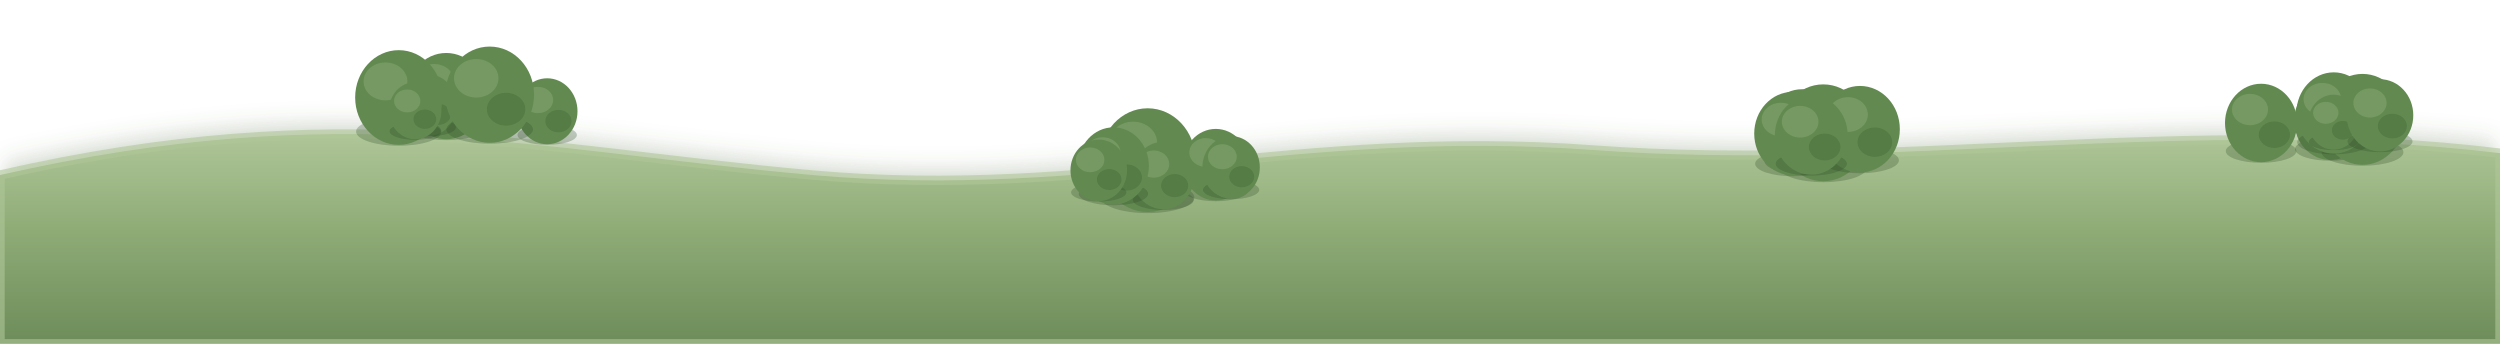
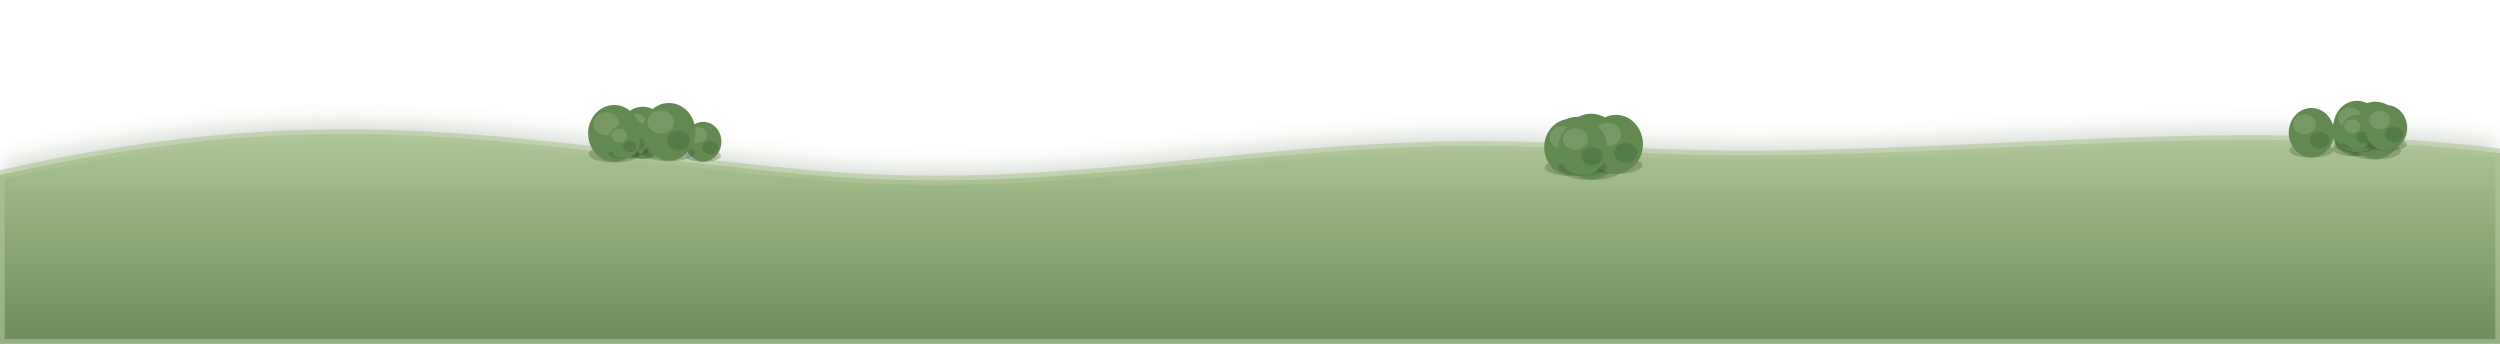
<svg xmlns="http://www.w3.org/2000/svg" viewBox="0 0 1600 220" width="1600" height="220">
  <defs>
    <linearGradient id="h" x1="0" y1="0" x2="0" y2="1">
      <stop offset="0" stop-color="#AFC698" />
      <stop offset="0.45" stop-color="#8FAC77" />
      <stop offset="1" stop-color="#6C8C59" />
    </linearGradient>
    <filter id="hs" x="-10%" y="-60%" width="120%" height="240%">
      <feDropShadow dx="0" dy="-5" stdDeviation="8" flood-color="#4E6B40" flood-opacity="0.3" />
    </filter>
  </defs>
  <path d="M0 112 C 220 62 340 96 520 112 C 700 128 830 82 1020 96 C 1210 110 1400 74 1600 98 L 1600 220 L 0 220 Z" fill="url(#h)" filter="url(#hs)" />
  <path d="M0 112 C 220 62 340 96 520 112 C 700 128 830 82 1020 96 C 1210 110 1400 74 1600 98 L 1600 220 L 0 220 Z" fill="none" stroke="#AFC698" stroke-width="6" opacity="0.6" />
  <g>
-     <ellipse cx="285.6" cy="81.4" rx="24.9" ry="8.3" fill="#2E4B26" opacity="0.28" />
-     <ellipse cx="285.6" cy="61.5" rx="25.4" ry="27.6" fill="#628A50" />
-     <ellipse cx="277.9" cy="52.1" rx="12.7" ry="11.1" fill="#84A46F" opacity="0.6" />
-     <ellipse cx="295.0" cy="69.8" rx="11.1" ry="9.4" fill="#456A38" opacity="0.45" />
-     <ellipse cx="274.1" cy="81.4" rx="17.7" ry="5.9" fill="#2E4B26" opacity="0.28" />
-     <ellipse cx="274.1" cy="67.3" rx="18.1" ry="19.7" fill="#628A50" />
-     <ellipse cx="268.5" cy="60.6" rx="9.0" ry="7.9" fill="#84A46F" opacity="0.6" />
-     <ellipse cx="280.7" cy="73.2" rx="7.9" ry="6.7" fill="#456A38" opacity="0.45" />
-     <ellipse cx="350.2" cy="86.4" rx="19.0" ry="6.3" fill="#2E4B26" opacity="0.28" />
-     <ellipse cx="350.2" cy="71.2" rx="19.4" ry="21.1" fill="#628A50" />
-     <ellipse cx="344.3" cy="64.0" rx="9.7" ry="8.4" fill="#84A46F" opacity="0.6" />
-     <ellipse cx="357.4" cy="77.5" rx="8.4" ry="7.2" fill="#456A38" opacity="0.45" />
-     <ellipse cx="313.4" cy="82.8" rx="27.7" ry="9.2" fill="#2E4B26" opacity="0.28" />
-     <ellipse cx="313.4" cy="60.6" rx="28.4" ry="30.8" fill="#628A50" />
-     <ellipse cx="304.8" cy="50.1" rx="14.2" ry="12.3" fill="#84A46F" opacity="0.6" />
-     <ellipse cx="323.9" cy="69.9" rx="12.3" ry="10.5" fill="#456A38" opacity="0.45" />
-     <ellipse cx="255.2" cy="84.2" rx="27.3" ry="9.1" fill="#2E4B26" opacity="0.28" />
-     <ellipse cx="255.2" cy="62.4" rx="27.9" ry="30.3" fill="#628A50" />
-     <ellipse cx="246.7" cy="52.1" rx="14.0" ry="12.1" fill="#84A46F" opacity="0.6" />
-     <ellipse cx="265.5" cy="71.5" rx="12.1" ry="10.3" fill="#456A38" opacity="0.45" />
-     <ellipse cx="265.7" cy="84.0" rx="16.4" ry="5.5" fill="#2E4B26" opacity="0.28" />
-     <ellipse cx="265.7" cy="70.8" rx="16.8" ry="18.3" fill="#628A50" />
-     <ellipse cx="260.6" cy="64.6" rx="8.4" ry="7.3" fill="#84A46F" opacity="0.6" />
-     <ellipse cx="271.9" cy="76.3" rx="7.3" ry="6.2" fill="#456A38" opacity="0.45" />
-     <ellipse cx="734.5" cy="126.4" rx="29.9" ry="10.0" fill="#2E4B26" opacity="0.28" />
-     <ellipse cx="734.5" cy="102.5" rx="30.6" ry="33.2" fill="#628A50" />
-     <ellipse cx="725.2" cy="91.2" rx="15.3" ry="13.3" fill="#84A46F" opacity="0.6" />
-     <ellipse cx="745.8" cy="112.5" rx="13.3" ry="11.3" fill="#456A38" opacity="0.45" />
-     <ellipse cx="778.1" cy="121.9" rx="20.6" ry="6.9" fill="#2E4B26" opacity="0.28" />
-     <ellipse cx="778.1" cy="105.4" rx="21.1" ry="22.9" fill="#628A50" />
-     <ellipse cx="771.7" cy="97.6" rx="10.5" ry="9.2" fill="#84A46F" opacity="0.6" />
-     <ellipse cx="785.9" cy="112.2" rx="9.2" ry="7.8" fill="#456A38" opacity="0.45" />
-     <ellipse cx="744.5" cy="127.9" rx="19.5" ry="6.5" fill="#2E4B26" opacity="0.28" />
-     <ellipse cx="744.5" cy="112.3" rx="19.9" ry="21.6" fill="#628A50" />
-     <ellipse cx="738.4" cy="105.0" rx="9.9" ry="8.7" fill="#84A46F" opacity="0.6" />
-     <ellipse cx="751.8" cy="118.8" rx="8.7" ry="7.4" fill="#456A38" opacity="0.45" />
-     <ellipse cx="787.9" cy="121.5" rx="18.0" ry="6.0" fill="#2E4B26" opacity="0.28" />
-     <ellipse cx="787.9" cy="107.1" rx="18.4" ry="20.0" fill="#628A50" />
-     <ellipse cx="782.3" cy="100.3" rx="9.2" ry="8.0" fill="#84A46F" opacity="0.6" />
-     <ellipse cx="794.7" cy="113.1" rx="8.0" ry="6.8" fill="#456A38" opacity="0.45" />
-     <ellipse cx="712.6" cy="124.0" rx="22.2" ry="7.4" fill="#2E4B26" opacity="0.28" />
-     <ellipse cx="712.6" cy="106.2" rx="22.7" ry="24.7" fill="#628A50" />
-     <ellipse cx="705.7" cy="97.8" rx="11.4" ry="9.9" fill="#84A46F" opacity="0.6" />
-     <ellipse cx="721.0" cy="113.6" rx="9.9" ry="8.4" fill="#456A38" opacity="0.45" />
-     <ellipse cx="703.2" cy="123.1" rx="17.7" ry="5.9" fill="#2E4B26" opacity="0.28" />
-     <ellipse cx="703.2" cy="109.0" rx="18.1" ry="19.7" fill="#628A50" />
-     <ellipse cx="697.7" cy="102.3" rx="9.1" ry="7.9" fill="#84A46F" opacity="0.6" />
-     <ellipse cx="709.9" cy="114.9" rx="7.9" ry="6.7" fill="#456A38" opacity="0.45" />
-     <ellipse cx="1153.4" cy="103.2" rx="24.1" ry="8.0" fill="#2E4B26" opacity="0.28" />
-     <ellipse cx="1153.4" cy="83.9" rx="24.7" ry="26.8" fill="#628A50" />
-     <ellipse cx="1145.9" cy="74.7" rx="12.3" ry="10.7" fill="#84A46F" opacity="0.6" />
-     <ellipse cx="1162.5" cy="91.9" rx="10.7" ry="9.1" fill="#456A38" opacity="0.45" />
-     <ellipse cx="1166.9" cy="107.3" rx="27.9" ry="9.3" fill="#2E4B26" opacity="0.28" />
-     <ellipse cx="1166.9" cy="85.0" rx="28.5" ry="31.0" fill="#628A50" />
-     <ellipse cx="1158.2" cy="74.5" rx="14.3" ry="12.4" fill="#84A46F" opacity="0.6" />
-     <ellipse cx="1177.4" cy="94.3" rx="12.4" ry="10.5" fill="#456A38" opacity="0.45" />
-     <ellipse cx="1147.3" cy="104.8" rx="24.0" ry="8.0" fill="#2E4B26" opacity="0.28" />
-     <ellipse cx="1147.3" cy="85.5" rx="24.6" ry="26.7" fill="#628A50" />
-     <ellipse cx="1139.8" cy="76.5" rx="12.3" ry="10.7" fill="#84A46F" opacity="0.6" />
-     <ellipse cx="1156.4" cy="93.6" rx="10.7" ry="9.1" fill="#456A38" opacity="0.45" />
-     <ellipse cx="1160.0" cy="101.6" rx="18.5" ry="6.2" fill="#2E4B26" opacity="0.28" />
-     <ellipse cx="1160.0" cy="86.8" rx="18.9" ry="20.6" fill="#628A50" />
-     <ellipse cx="1154.2" cy="79.8" rx="9.5" ry="8.2" fill="#84A46F" opacity="0.6" />
-     <ellipse cx="1167.0" cy="93.0" rx="8.2" ry="7.0" fill="#456A38" opacity="0.45" />
-     <ellipse cx="1190.4" cy="102.6" rx="24.9" ry="8.3" fill="#2E4B26" opacity="0.28" />
-     <ellipse cx="1190.4" cy="82.7" rx="25.5" ry="27.7" fill="#628A50" />
-     <ellipse cx="1182.7" cy="73.3" rx="12.7" ry="11.1" fill="#84A46F" opacity="0.6" />
-     <ellipse cx="1199.9" cy="91.0" rx="11.1" ry="9.4" fill="#456A38" opacity="0.45" />
-     <ellipse cx="1159.2" cy="104.8" rx="22.8" ry="7.6" fill="#2E4B26" opacity="0.28" />
-     <ellipse cx="1159.2" cy="86.5" rx="23.3" ry="25.3" fill="#628A50" />
-     <ellipse cx="1152.1" cy="77.9" rx="11.7" ry="10.1" fill="#84A46F" opacity="0.6" />
-     <ellipse cx="1167.8" cy="94.1" rx="10.1" ry="8.6" fill="#456A38" opacity="0.45" />
-     <ellipse cx="1447.1" cy="96.7" rx="22.6" ry="7.5" fill="#2E4B26" opacity="0.28" />
-     <ellipse cx="1447.1" cy="78.7" rx="23.1" ry="25.1" fill="#628A50" />
-     <ellipse cx="1440.0" cy="70.1" rx="11.5" ry="10.0" fill="#84A46F" opacity="0.6" />
-     <ellipse cx="1455.6" cy="86.2" rx="10.0" ry="8.5" fill="#456A38" opacity="0.45" />
-     <ellipse cx="1491.4" cy="95.4" rx="22.6" ry="7.5" fill="#2E4B26" opacity="0.28" />
-     <ellipse cx="1491.4" cy="77.3" rx="23.1" ry="25.1" fill="#628A50" />
-     <ellipse cx="1484.4" cy="68.8" rx="11.5" ry="10.0" fill="#84A46F" opacity="0.6" />
-     <ellipse cx="1499.9" cy="84.9" rx="10.0" ry="8.5" fill="#456A38" opacity="0.45" />
-     <ellipse cx="1512.0" cy="97.4" rx="26.2" ry="8.7" fill="#2E4B26" opacity="0.28" />
-     <ellipse cx="1512.0" cy="76.4" rx="26.8" ry="29.1" fill="#628A50" />
-     <ellipse cx="1503.9" cy="66.5" rx="13.4" ry="11.7" fill="#84A46F" opacity="0.6" />
-     <ellipse cx="1521.9" cy="85.1" rx="11.7" ry="9.9" fill="#456A38" opacity="0.45" />
-     <ellipse cx="1493.6" cy="91.0" rx="23.4" ry="7.8" fill="#2E4B26" opacity="0.28" />
-     <ellipse cx="1493.6" cy="72.3" rx="23.9" ry="26.0" fill="#628A50" />
-     <ellipse cx="1486.3" cy="63.5" rx="12.0" ry="10.4" fill="#84A46F" opacity="0.6" />
-     <ellipse cx="1502.4" cy="80.1" rx="10.4" ry="8.8" fill="#456A38" opacity="0.45" />
-     <ellipse cx="1493.5" cy="90.8" rx="15.8" ry="5.3" fill="#2E4B26" opacity="0.28" />
-     <ellipse cx="1493.5" cy="78.2" rx="16.2" ry="17.6" fill="#628A50" />
-     <ellipse cx="1488.5" cy="72.2" rx="8.1" ry="7.0" fill="#84A46F" opacity="0.6" />
-     <ellipse cx="1499.4" cy="83.4" rx="7.0" ry="6.0" fill="#456A38" opacity="0.45" />
-     <ellipse cx="1523.2" cy="90.5" rx="20.8" ry="6.9" fill="#2E4B26" opacity="0.28" />
-     <ellipse cx="1523.2" cy="73.8" rx="21.3" ry="23.1" fill="#628A50" />
-     <ellipse cx="1516.8" cy="65.9" rx="10.6" ry="9.3" fill="#84A46F" opacity="0.6" />
-     <ellipse cx="1531.1" cy="80.7" rx="9.3" ry="7.9" fill="#456A38" opacity="0.45" />
+     <ellipse cx="411.4" cy="96.8" rx="14.9" ry="5.0" fill="#2E4B26" opacity="0.28" />
+     <ellipse cx="411.4" cy="84.9" rx="15.3" ry="16.6" fill="#628A50" />
+     <ellipse cx="406.7" cy="79.3" rx="7.6" ry="6.6" fill="#84A46F" opacity="0.6" />
+     <ellipse cx="417.0" cy="89.9" rx="6.6" ry="5.6" fill="#456A38" opacity="0.45" />
+     <ellipse cx="404.4" cy="96.9" rx="10.6" ry="3.5" fill="#2E4B26" opacity="0.28" />
+     <ellipse cx="404.4" cy="88.4" rx="10.9" ry="11.8" fill="#628A50" />
+     <ellipse cx="401.1" cy="84.3" rx="5.4" ry="4.7" fill="#84A46F" opacity="0.6" />
+     <ellipse cx="408.4" cy="91.9" rx="4.7" ry="4.0" fill="#456A38" opacity="0.45" />
+     <ellipse cx="450.1" cy="99.8" rx="11.4" ry="3.8" fill="#2E4B26" opacity="0.28" />
+     <ellipse cx="450.1" cy="90.7" rx="11.6" ry="12.7" fill="#628A50" />
+     <ellipse cx="446.6" cy="86.4" rx="5.8" ry="5.1" fill="#84A46F" opacity="0.6" />
+     <ellipse cx="454.5" cy="94.5" rx="5.1" ry="4.3" fill="#456A38" opacity="0.45" />
+     <ellipse cx="428.1" cy="97.7" rx="16.6" ry="5.5" fill="#2E4B26" opacity="0.28" />
+     <ellipse cx="428.1" cy="84.4" rx="17.0" ry="18.5" fill="#628A50" />
+     <ellipse cx="422.9" cy="78.1" rx="8.5" ry="7.4" fill="#84A46F" opacity="0.6" />
+     <ellipse cx="434.3" cy="89.9" rx="7.4" ry="6.3" fill="#456A38" opacity="0.45" />
+     <ellipse cx="393.1" cy="98.5" rx="16.4" ry="5.5" fill="#2E4B26" opacity="0.28" />
+     <ellipse cx="393.1" cy="85.4" rx="16.7" ry="18.2" fill="#628A50" />
+     <ellipse cx="388.0" cy="79.2" rx="8.4" ry="7.3" fill="#84A46F" opacity="0.6" />
+     <ellipse cx="399.3" cy="90.9" rx="7.3" ry="6.2" fill="#456A38" opacity="0.45" />
+     <ellipse cx="399.4" cy="98.4" rx="9.9" ry="3.3" fill="#2E4B26" opacity="0.28" />
+     <ellipse cx="399.4" cy="90.5" rx="10.1" ry="11.0" fill="#628A50" />
+     <ellipse cx="396.3" cy="86.8" rx="5.0" ry="4.4" fill="#84A46F" opacity="0.6" />
+     <ellipse cx="403.1" cy="93.8" rx="4.4" ry="3.7" fill="#456A38" opacity="0.45" />
+     <ellipse cx="1009.1" cy="106.1" rx="16.4" ry="5.5" fill="#2E4B26" opacity="0.28" />
+     <ellipse cx="1009.1" cy="93.0" rx="16.7" ry="18.2" fill="#628A50" />
+     <ellipse cx="1004.0" cy="86.9" rx="8.4" ry="7.3" fill="#84A46F" opacity="0.6" />
+     <ellipse cx="1015.3" cy="98.5" rx="7.3" ry="6.2" fill="#456A38" opacity="0.45" />
+     <ellipse cx="1018.3" cy="109.0" rx="18.9" ry="6.3" fill="#2E4B26" opacity="0.28" />
+     <ellipse cx="1018.3" cy="93.8" rx="19.3" ry="21.0" fill="#628A50" />
+     <ellipse cx="1012.4" cy="86.7" rx="9.7" ry="8.4" fill="#84A46F" opacity="0.6" />
+     <ellipse cx="1025.4" cy="100.1" rx="8.4" ry="7.1" fill="#456A38" opacity="0.45" />
+     <ellipse cx="1005.0" cy="107.2" rx="16.3" ry="5.4" fill="#2E4B26" opacity="0.28" />
+     <ellipse cx="1005.0" cy="94.2" rx="16.7" ry="18.1" fill="#628A50" />
+     <ellipse cx="999.9" cy="88.0" rx="8.3" ry="7.2" fill="#84A46F" opacity="0.6" />
+     <ellipse cx="1011.1" cy="99.6" rx="7.2" ry="6.2" fill="#456A38" opacity="0.45" />
+     <ellipse cx="1013.6" cy="105.1" rx="12.6" ry="4.2" fill="#2E4B26" opacity="0.28" />
+     <ellipse cx="1013.6" cy="95.0" rx="12.8" ry="14.0" fill="#628A50" />
+     <ellipse cx="1009.7" cy="90.3" rx="6.4" ry="5.6" fill="#84A46F" opacity="0.6" />
+     <ellipse cx="1018.3" cy="99.2" rx="5.6" ry="4.7" fill="#456A38" opacity="0.45" />
+     <ellipse cx="1034.2" cy="105.8" rx="16.9" ry="5.6" fill="#2E4B26" opacity="0.28" />
+     <ellipse cx="1034.2" cy="92.3" rx="17.3" ry="18.8" fill="#628A50" />
+     <ellipse cx="1029.0" cy="85.9" rx="8.6" ry="7.5" fill="#84A46F" opacity="0.6" />
+     <ellipse cx="1040.6" cy="97.9" rx="7.5" ry="6.4" fill="#456A38" opacity="0.45" />
+     <ellipse cx="1013.0" cy="107.2" rx="15.5" ry="5.2" fill="#2E4B26" opacity="0.28" />
+     <ellipse cx="1013.0" cy="94.9" rx="15.8" ry="17.2" fill="#628A50" />
+     <ellipse cx="1008.2" cy="89.0" rx="7.9" ry="6.9" fill="#84A46F" opacity="0.6" />
+     <ellipse cx="1018.9" cy="100.0" rx="6.9" ry="5.8" fill="#456A38" opacity="0.45" />
+     <ellipse cx="1479.3" cy="96.2" rx="14.2" ry="4.7" fill="#2E4B26" opacity="0.28" />
+     <ellipse cx="1479.3" cy="84.9" rx="14.5" ry="15.8" fill="#628A50" />
+     <ellipse cx="1474.8" cy="79.5" rx="7.3" ry="6.3" fill="#84A46F" opacity="0.6" />
+     <ellipse cx="1484.6" cy="89.6" rx="6.3" ry="5.4" fill="#456A38" opacity="0.45" />
+     <ellipse cx="1507.2" cy="95.4" rx="14.2" ry="4.7" fill="#2E4B26" opacity="0.28" />
+     <ellipse cx="1507.2" cy="84.0" rx="14.5" ry="15.8" fill="#628A50" />
+     <ellipse cx="1502.8" cy="78.7" rx="7.3" ry="6.3" fill="#84A46F" opacity="0.6" />
+     <ellipse cx="1512.5" cy="88.8" rx="6.3" ry="5.4" fill="#456A38" opacity="0.45" />
+     <ellipse cx="1520.2" cy="96.6" rx="16.5" ry="5.5" fill="#2E4B26" opacity="0.28" />
+     <ellipse cx="1520.2" cy="83.4" rx="16.9" ry="18.3" fill="#628A50" />
+     <ellipse cx="1515.0" cy="77.2" rx="8.4" ry="7.3" fill="#84A46F" opacity="0.6" />
+     <ellipse cx="1526.4" cy="88.9" rx="7.3" ry="6.2" fill="#456A38" opacity="0.45" />
+     <ellipse cx="1508.5" cy="92.7" rx="14.7" ry="4.9" fill="#2E4B26" opacity="0.28" />
+     <ellipse cx="1508.5" cy="80.9" rx="15.1" ry="16.4" fill="#628A50" />
+     <ellipse cx="1503.9" cy="75.3" rx="7.5" ry="6.5" fill="#84A46F" opacity="0.6" />
+     <ellipse cx="1514.1" cy="85.8" rx="6.5" ry="5.6" fill="#456A38" opacity="0.45" />
+     <ellipse cx="1508.5" cy="92.5" rx="10.0" ry="3.3" fill="#2E4B26" opacity="0.28" />
+     <ellipse cx="1508.5" cy="84.5" rx="10.2" ry="11.1" fill="#628A50" />
+     <ellipse cx="1505.4" cy="80.8" rx="5.1" ry="4.4" fill="#84A46F" opacity="0.6" />
+     <ellipse cx="1512.2" cy="87.9" rx="4.4" ry="3.8" fill="#456A38" opacity="0.45" />
+     <ellipse cx="1527.2" cy="92.3" rx="13.1" ry="4.4" fill="#2E4B26" opacity="0.28" />
+     <ellipse cx="1527.2" cy="81.8" rx="13.4" ry="14.6" fill="#628A50" />
+     <ellipse cx="1523.1" cy="76.8" rx="6.7" ry="5.8" fill="#84A46F" opacity="0.6" />
+     <ellipse cx="1532.2" cy="86.2" rx="5.8" ry="5.0" fill="#456A38" opacity="0.45" />
  </g>
</svg>
